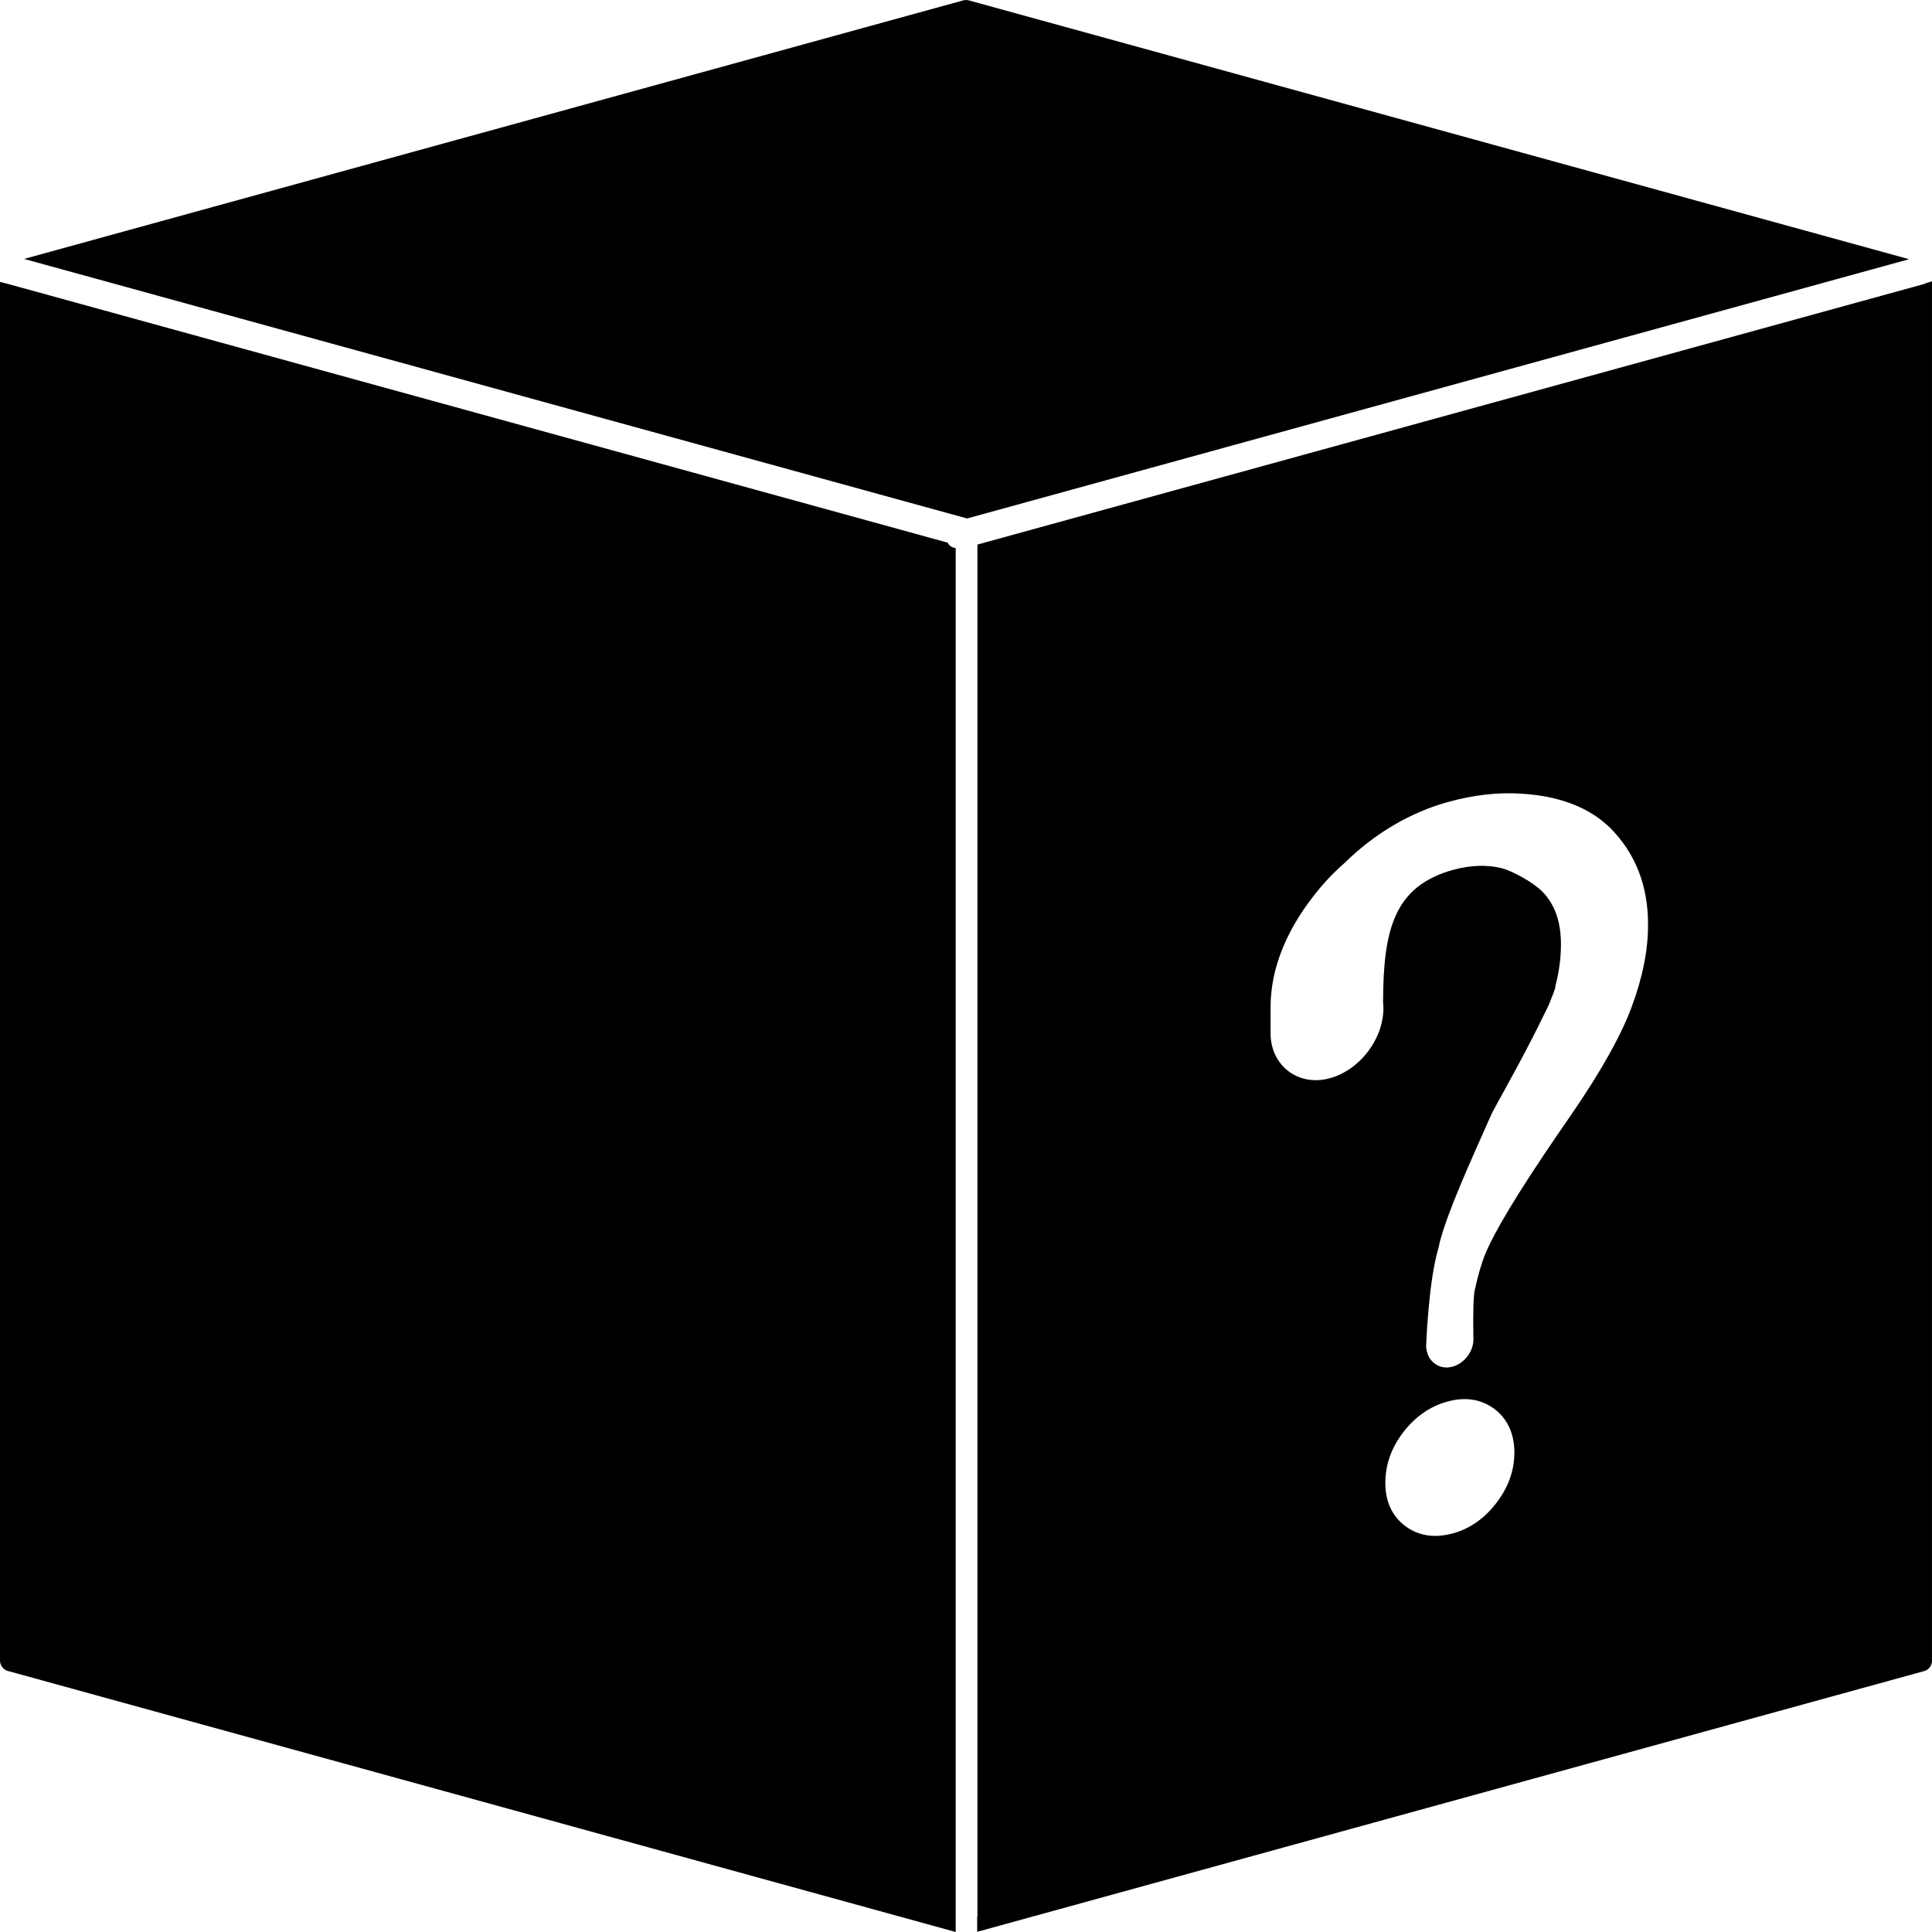
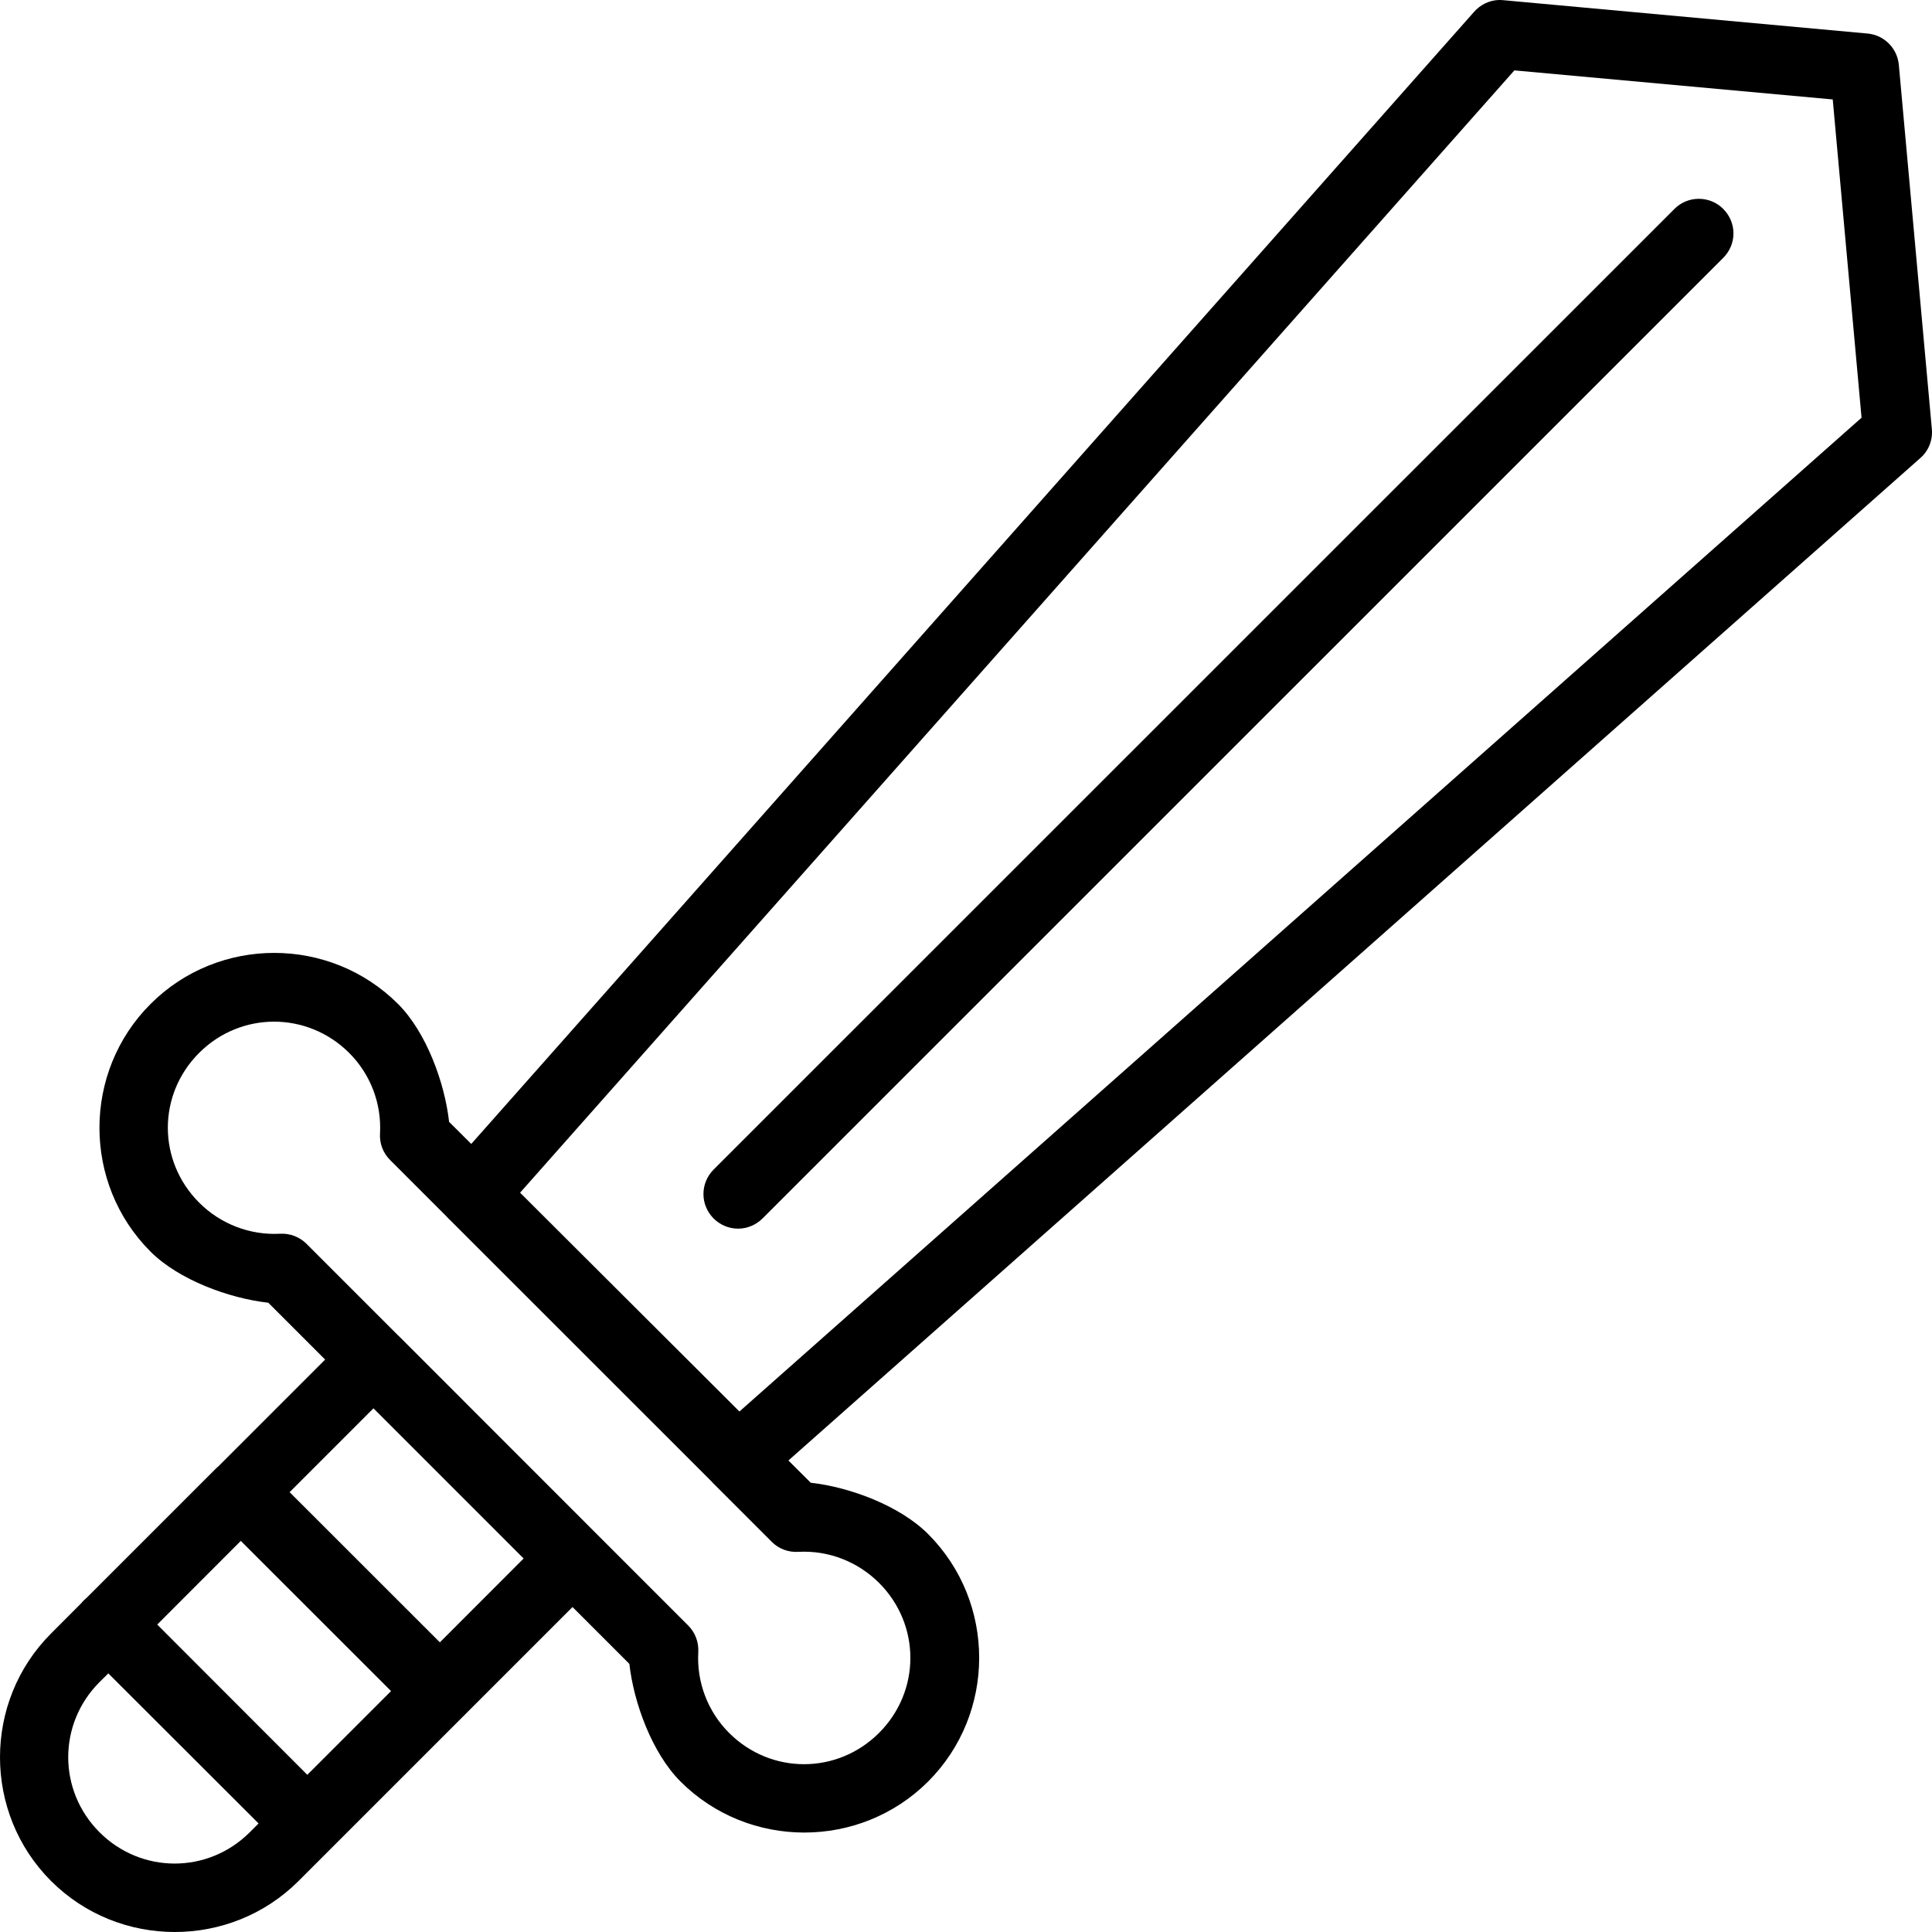
- <svg xmlns="http://www.w3.org/2000/svg" fill="#000000" width="800px" height="800px" viewBox="0 0 14 14" role="img" focusable="false" aria-hidden="true" version="1.1" id="svg1" xml:space="preserve">
-   <defs id="defs1" />
-   <g id="g4" transform="matrix(0.1658925,0,0,0.170439,-1.294593,-1.521969)">
-     <path d="m 49.23,32.055 c -0.012,-0.016 -0.012,-0.035 -0.02,-0.051 l -40.934,-10.969 -0.473,-0.121 v 58.617 c 0,0.203 0.145,0.387 0.344,0.441 l 41.402,11.098 v -58.84 c -0.125,-0.012 -0.246,-0.07 -0.32,-0.176 z" id="path1" />
-     <path d="m 50.016,8.93 c -0.047,0 -0.094,0.004 -0.137,0.016 l -41.023,10.992 41.191,11.035 41.148,-11.023 -41.074,-11.004 C 50.09,8.938 50.047,8.934 50.016,8.93 Z" id="path2" />
-     <path d="m 91.938,20.965 c -0.027,0.016 -0.055,0.031 -0.086,0.039 l -41.352,11.078 v 58.336 h -0.012 v 0.645 l 41.352,-11.082 c 0.207,-0.047 0.355,-0.23 0.355,-0.441 v -58.648 z M 73.165,72.832 c -0.52,0.66 -1.16,1.094 -1.902,1.293 -0.266,0.07 -0.523,0.105 -0.77,0.105 -0.484,0 -0.922,-0.141 -1.301,-0.414 -0.582,-0.426 -0.875,-1.047 -0.875,-1.848 0,-0.766 0.266,-1.488 0.785,-2.148 0.52,-0.656 1.164,-1.098 1.926,-1.301 0.781,-0.211 1.48,-0.102 2.051,0.312 0.578,0.426 0.875,1.055 0.875,1.867 -0.004,0.758 -0.266,1.473 -0.789,2.133 z m 5.918,-21.105 c -0.477,1.246 -1.352,2.766 -2.672,4.633 -1.824,2.555 -3.023,4.414 -3.566,5.531 -0.055,0.109 -0.105,0.227 -0.148,0.32 -0.184,0.434 -0.336,0.945 -0.473,1.566 -0.062,0.277 -0.078,0.93 -0.062,1.934 l 0.004,0.152 c 0,0.527 -0.395,1.031 -0.914,1.172 -0.086,0.02 -0.172,0.035 -0.258,0.035 -0.27,0 -0.508,-0.113 -0.68,-0.316 -0.074,-0.086 -0.133,-0.188 -0.164,-0.312 -0.02,-0.066 -0.051,-0.156 -0.051,-0.27 0,-0.023 0.098,-2.731 0.527,-4.141 0.027,-0.09 0.035,-0.125 0.039,-0.152 0.004,-0.016 0.023,-0.113 0.027,-0.133 0.355,-1.301 1.207,-3.148 2.281,-5.488 0.016,-0.031 0.102,-0.184 0.234,-0.426 0.43,-0.75 1.426,-2.508 2.059,-3.801 0.125,-0.227 0.227,-0.449 0.316,-0.688 0.121,-0.281 0.148,-0.395 0.156,-0.426 0.004,-0.035 0.008,-0.07 0.016,-0.105 0.152,-0.559 0.234,-1.156 0.234,-1.73 0,-0.957 -0.262,-1.688 -0.801,-2.234 -0.391,-0.395 -1.328,-0.895 -1.793,-1.008 -0.633,-0.152 -1.359,-0.129 -2.106,0.07 -2.578,0.691 -3.066,2.519 -3.07,5.652 0.004,0.008 0.016,0.145 0.016,0.223 0,1.32 -1.027,2.637 -2.348,2.988 -1.371,0.367 -2.582,-0.539 -2.582,-1.91 v -1.109 c 0,-1.699 0.73,-3.41 2.164,-5.078 0.316,-0.367 0.68,-0.727 1.074,-1.062 1.301,-1.246 2.867,-2.144 4.508,-2.586 1.137,-0.305 2.18,-0.418 3.203,-0.355 1.684,0.098 2.988,0.594 3.894,1.465 1.094,1.074 1.645,2.445 1.645,4.078 0.008,1.074 -0.23,2.258 -0.711,3.512 z" id="path3" />
-   </g>
+ <svg xmlns="http://www.w3.org/2000/svg" fill="#000000" version="1.1" id="Capa_1" width="800px" height="800px" viewBox="0 0 585.07 585.07" xml:space="preserve">
+   <defs id="defs2">
+     <rect x="0" y="549" width="541" height="162" id="rect3" />
+   </defs>
+   <path d="M 453.796,3.3433066e-4 C 450.949,0.131 448.285,1.437 446.404,3.579 L 142.712,346.421 l -6.634,-6.608 -0.078,-0.078 c -1.332,-11.884 -6.895,-27.138 -15.463,-35.705 -10.317,-10.291 -23.899,-15.463 -37.482,-15.463 -13.583,0 -27.19,5.172 -37.482,15.489 -20.608,20.608 -20.608,54.355 0,74.964 8.567,8.567 23.795,14.157 35.679,15.489 l 17.213,17.213 -32.467,32.467 -0.026,-0.026 c -0.131,0.104 -0.235,0.209 -0.34,0.34 -0.131,0.104 -0.261,0.235 -0.392,0.366 l -38.918,38.918 c -0.313,0.261 -0.601,0.522 -0.888,0.81 -0.313,0.287 -0.601,0.627 -0.862,0.94 l -9.116,9.142 c -20.608,20.608 -20.608,54.329 0,74.937 20.608,20.608 54.355,20.608 74.964,0 l 49.784,-49.784 c 0.131,-0.131 0.261,-0.235 0.392,-0.366 0.104,-0.131 0.235,-0.235 0.34,-0.366 l 32.441,-32.441 17.213,17.213 c 1.332,11.884 6.922,27.06 15.489,35.627 20.608,20.608 54.355,20.608 74.99,0 20.608,-20.608 20.608,-54.329 0,-74.937 -8.594,-8.594 -23.665,-14.209 -35.549,-15.541 l -6.765,-6.739 342.796,-303.586 c 2.507,-2.194 3.787,-5.459 3.474,-8.776 L 575.019,19.563 c -0.496,-4.989 -4.44,-8.933 -9.429,-9.403 L 455.207,0.052 C 454.737,0 454.267,0 453.797,0 Z M 458.602,21.314 l 96.408,8.802 8.724,96.381 -339.813,300.951 -66.422,-66.266 z m 55.844,38.866 v 0.026 c -2.769,0 -5.433,1.097 -7.392,3.082 L 216.106,354.182 c -1.959,1.959 -3.082,4.623 -3.082,7.418 0,2.769 1.123,5.433 3.082,7.392 1.959,1.959 4.623,3.082 7.392,3.082 2.795,0 5.433,-1.123 7.418,-3.082 L 521.864,78.071 c 1.959,-1.959 3.082,-4.623 3.082,-7.392 0,-2.769 -1.123,-5.433 -3.082,-7.392 -1.959,-1.985 -4.623,-3.082 -7.418,-3.082 z M 83.006,309.39 c 8.202,0 16.403,3.16 22.724,9.456 6.478,6.478 9.847,15.306 9.351,24.448 -0.183,3.004 0.94,5.903 3.082,8.019 l 17.213,17.213 v 0.026 c 0.287,0.313 0.575,0.627 0.888,0.888 l 79.377,79.35 v 0.026 c 0.287,0.313 0.575,0.627 0.888,0.914 l 17.213,17.213 c 2.116,2.116 5.041,3.187 8.019,3.004 9.142,-0.496 17.97,2.952 24.448,9.403 12.642,12.642 12.642,32.78 0,45.422 -12.642,12.642 -32.806,12.642 -45.422,0 -6.478,-6.478 -9.847,-15.385 -9.324,-24.5 0.157,-2.952 -0.914,-5.851 -3.004,-7.966 l -27.66,-27.661 -0.078,-0.078 h -0.026 v -0.026 c -0.104,-0.104 -0.209,-0.209 -0.313,-0.313 L 120.878,404.699 c -0.105,-0.104 -0.209,-0.209 -0.313,-0.313 h -0.026 l -0.261,-0.261 c -0.026,-0.052 -0.078,-0.078 -0.105,-0.104 L 92.773,376.62 c -2.116,-2.09 -4.989,-3.16 -7.94,-3.004 -9.142,0.496 -18.075,-2.952 -24.526,-9.429 -12.642,-12.642 -12.642,-32.702 0,-45.343 6.295,-6.295 14.497,-9.456 22.698,-9.456 z m 30.09,117.096 45.474,45.474 -25.362,25.388 -45.5,-45.474 z m -40.172,40.146 45.5,45.474 -25.362,25.362 -45.448,-45.5 z m -40.12,40.12 45.5,45.448 -2.664,2.664 c -12.642,12.642 -32.859,12.642 -45.5,0 -12.642,-12.642 -12.642,-32.833 0,-45.474 z" id="path1" style="stroke-width:6.687;fill:#000000" />
</svg>
